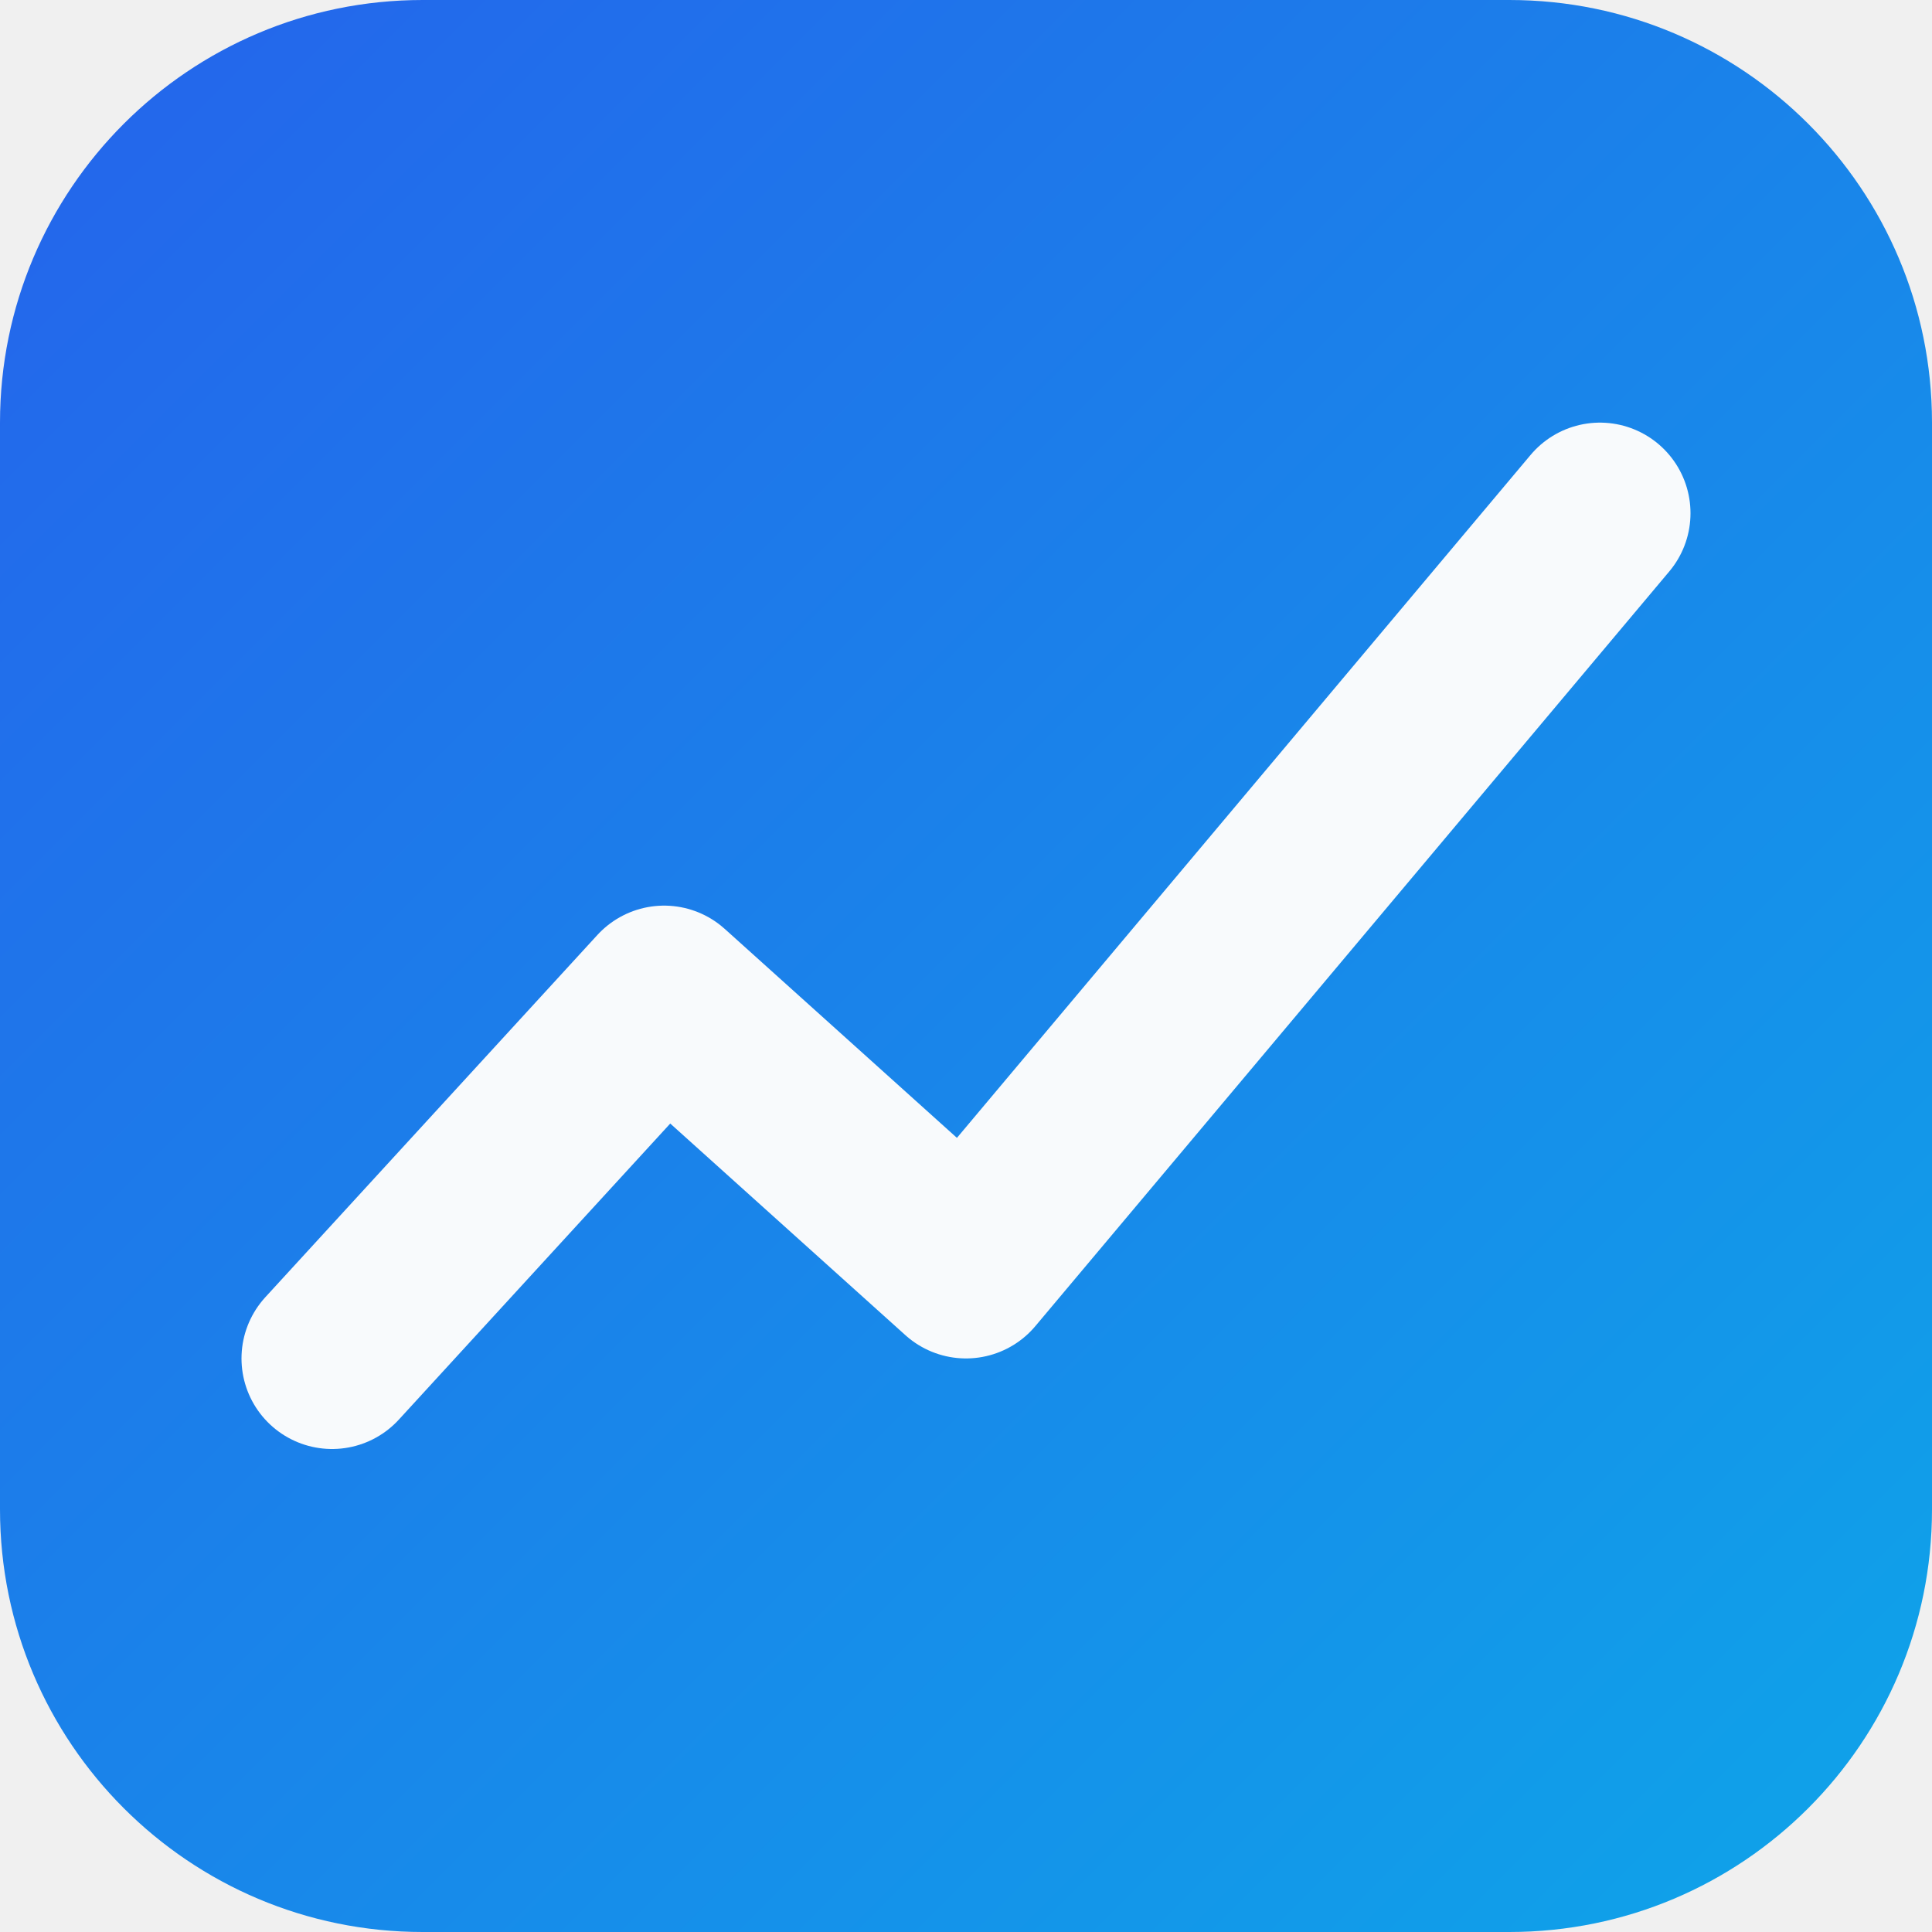
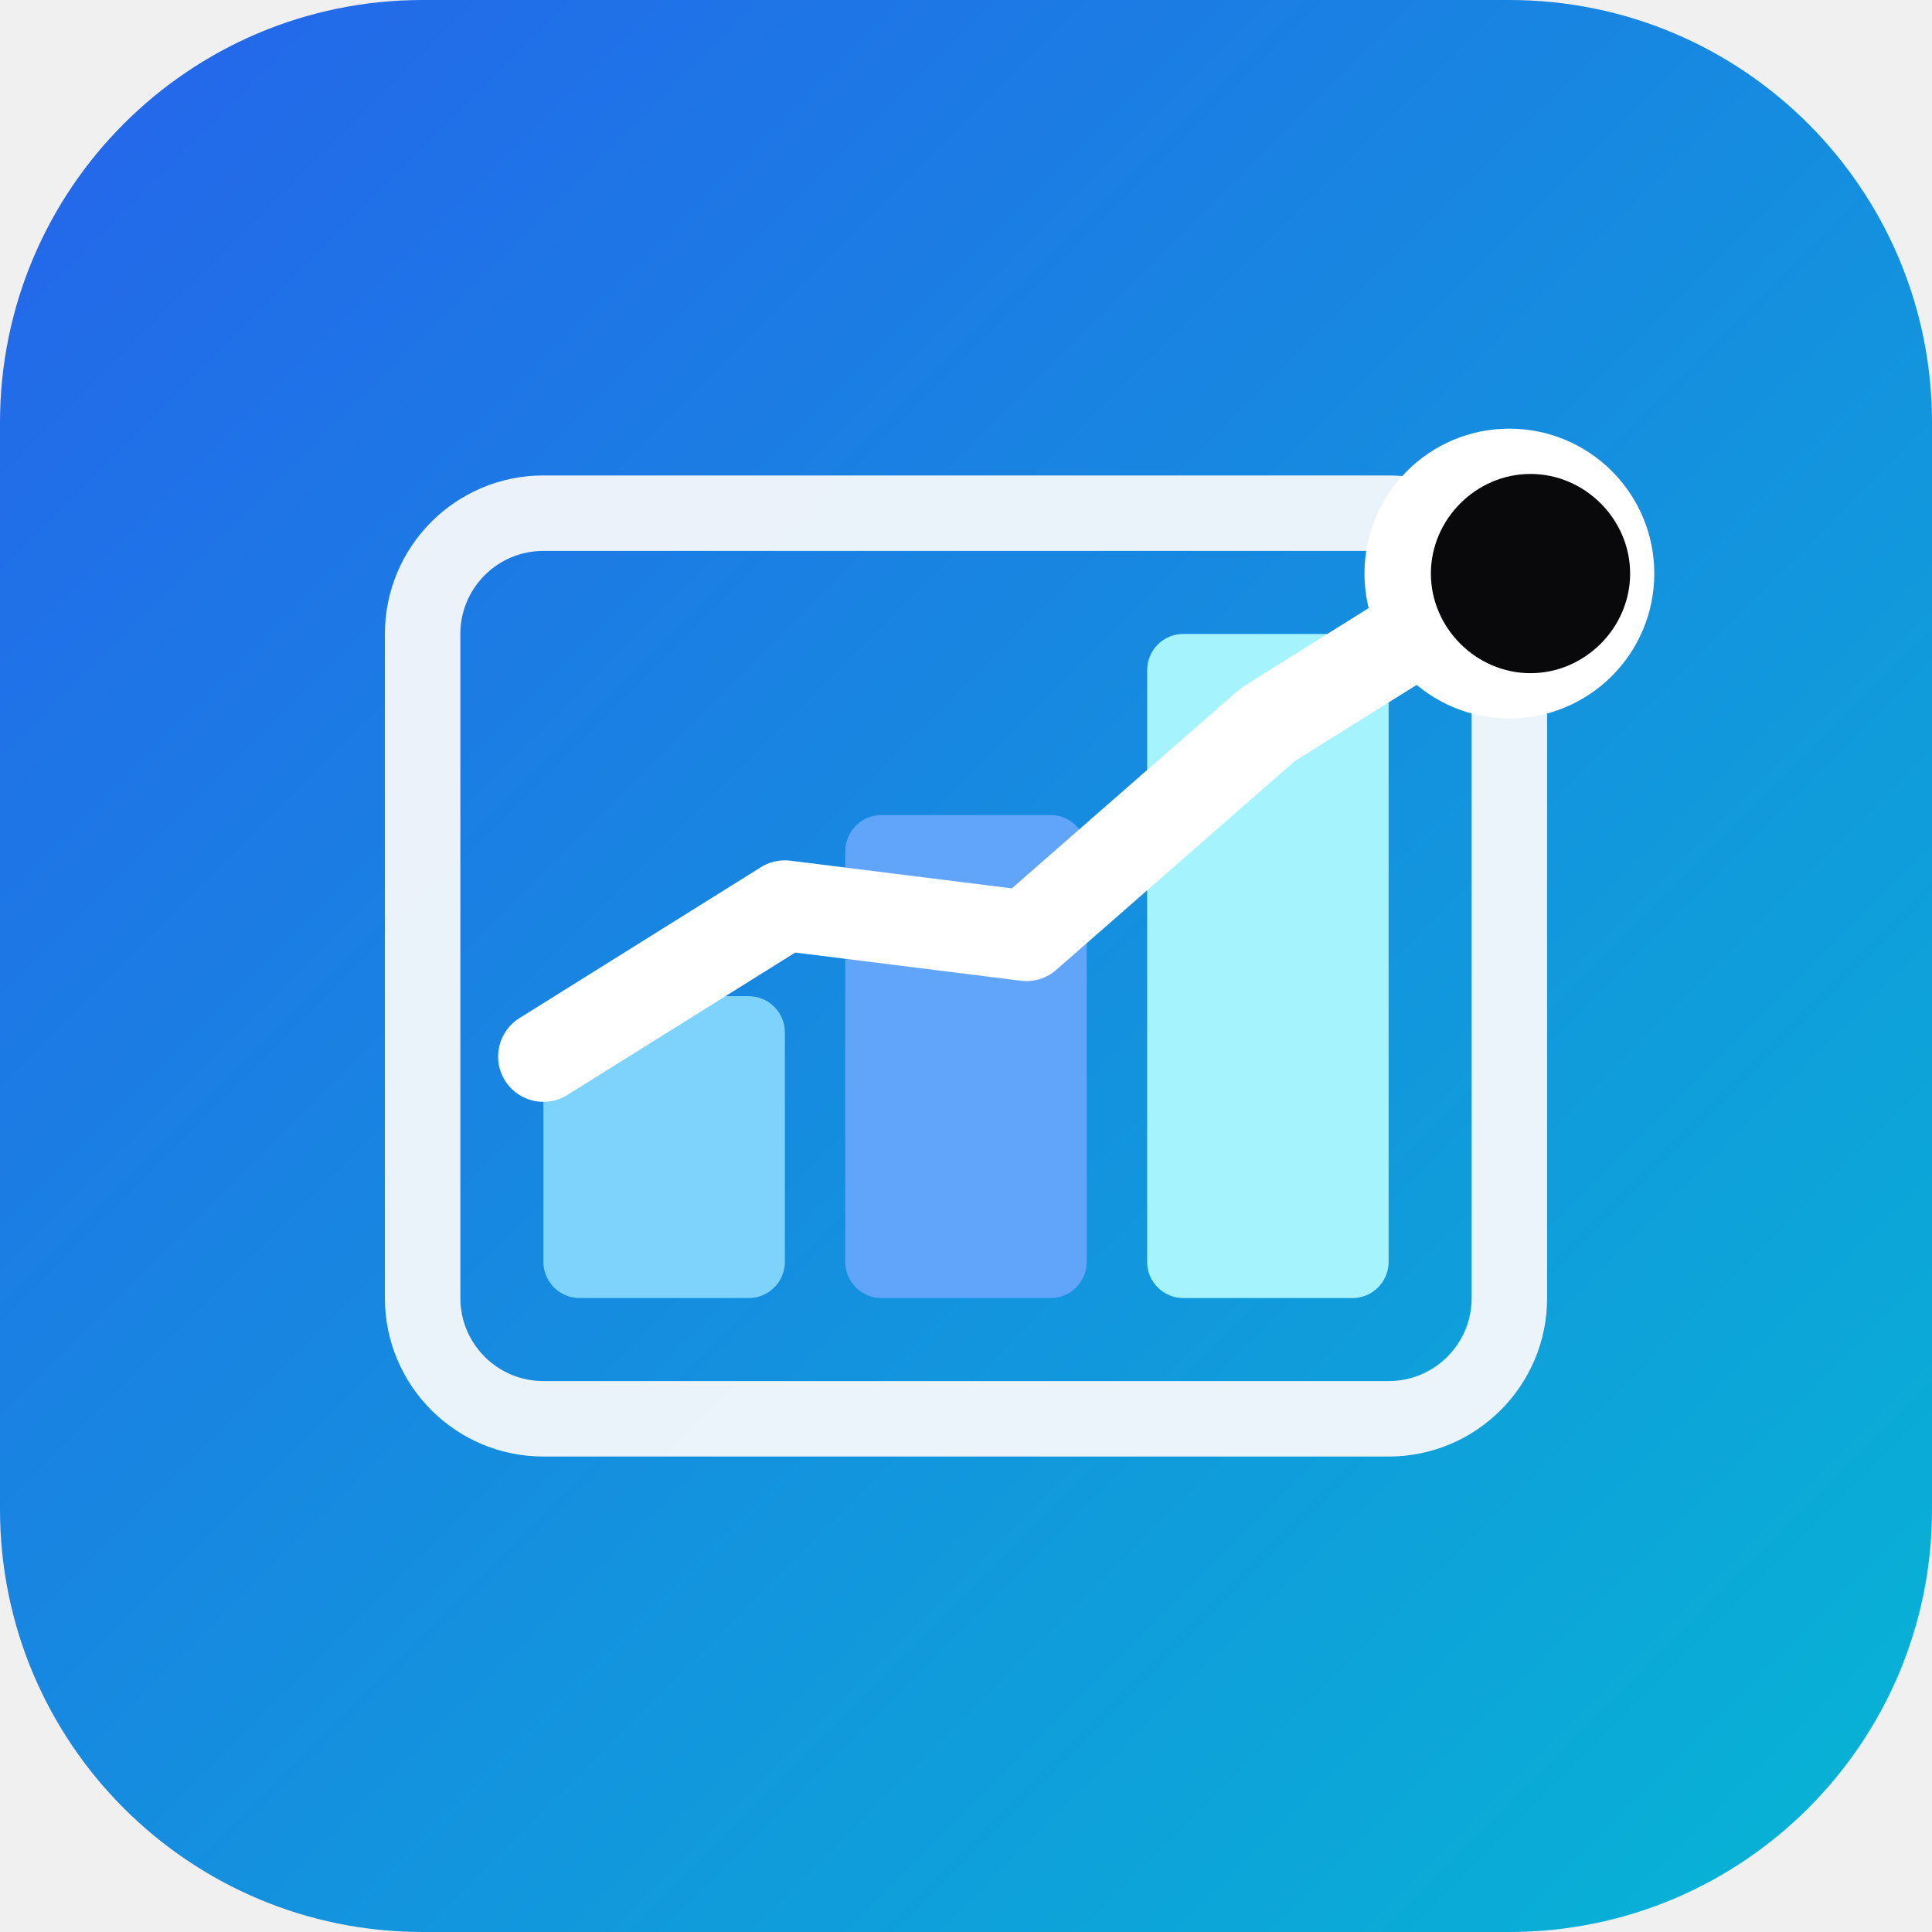
<svg xmlns="http://www.w3.org/2000/svg" viewBox="0 0 64 64" role="img" aria-labelledby="title">
  <defs>
    <linearGradient id="bg" x1="0%" x2="100%" y1="0%" y2="100%">
      <stop offset="0%" stop-color="#2563eb" />
-       <stop offset="100%" stop-color="#0ea5e9" />
+       <stop offset="100%" stop-color="#06b6d4" />
    </linearGradient>
  </defs>
  <rect width="64" height="64" rx="14" fill="url(#bg)" />
-   <path d="M11 45L22 33l10 9 21-25" fill="none" stroke="#f8fafc" stroke-width="6" stroke-linecap="round" stroke-linejoin="round" />
+   <rect x="14" y="17" width="36" height="30" rx="4" fill="none" stroke="#f8fafc" stroke-width="2.5" opacity="0.94" />
+   <rect x="18" y="33" width="8" height="10" fill="#7dd3fc" rx="1.2" />
+   <rect x="28" y="27" width="8" height="16" fill="#60a5fa" rx="1.2" />
+   <rect x="38" y="21" width="8" height="22" fill="#a5f3fc" rx="1.2" />
+   <path d="M18 35L26 30L34 31L42 24L50 19" fill="none" stroke="#ffffff" stroke-width="3" stroke-linecap="round" stroke-linejoin="round" />
+   <circle cx="50" cy="19" r="4.8" fill="#ffffff" />
+   <path d="M47.4 19C47.4 20.8 48.9 22.3 50.7 22.3C52.5 22.3 54 20.8 54 19C54 17.2 52.5 15.7 50.7 15.7C48.9 15.7 47.4 17.2 47.4 19Z" fill="#09090b" />
</svg>
